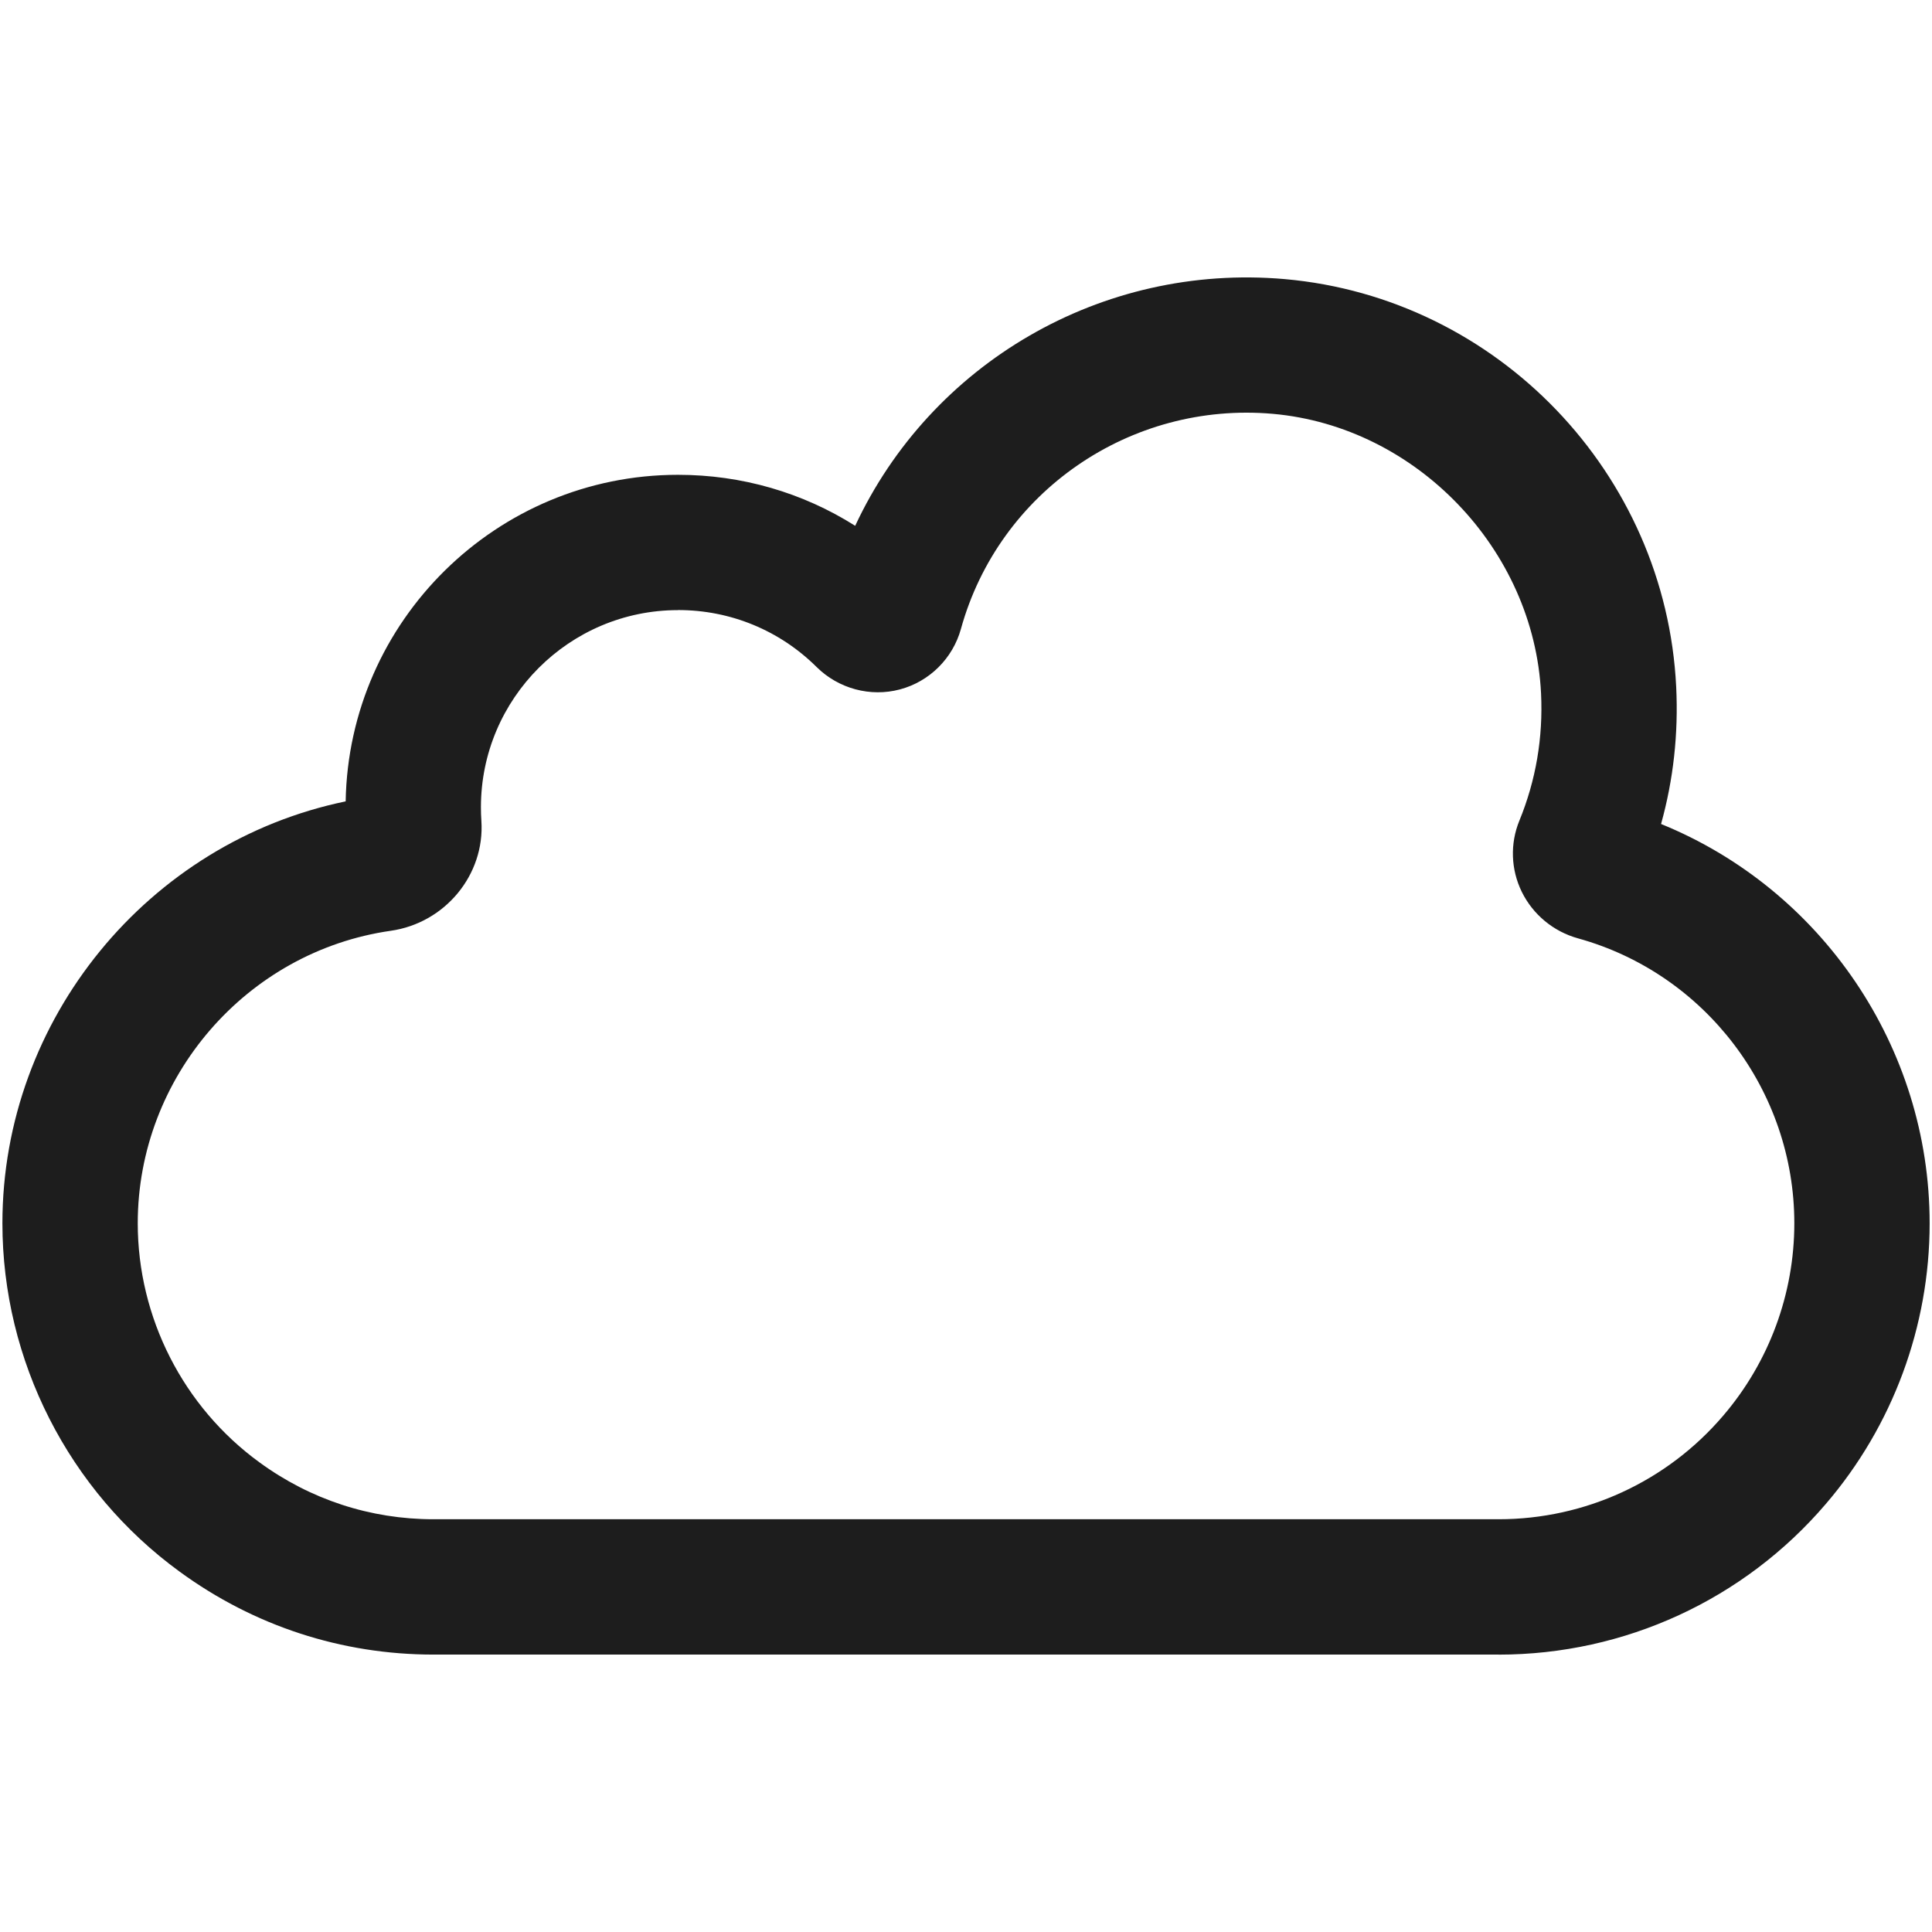
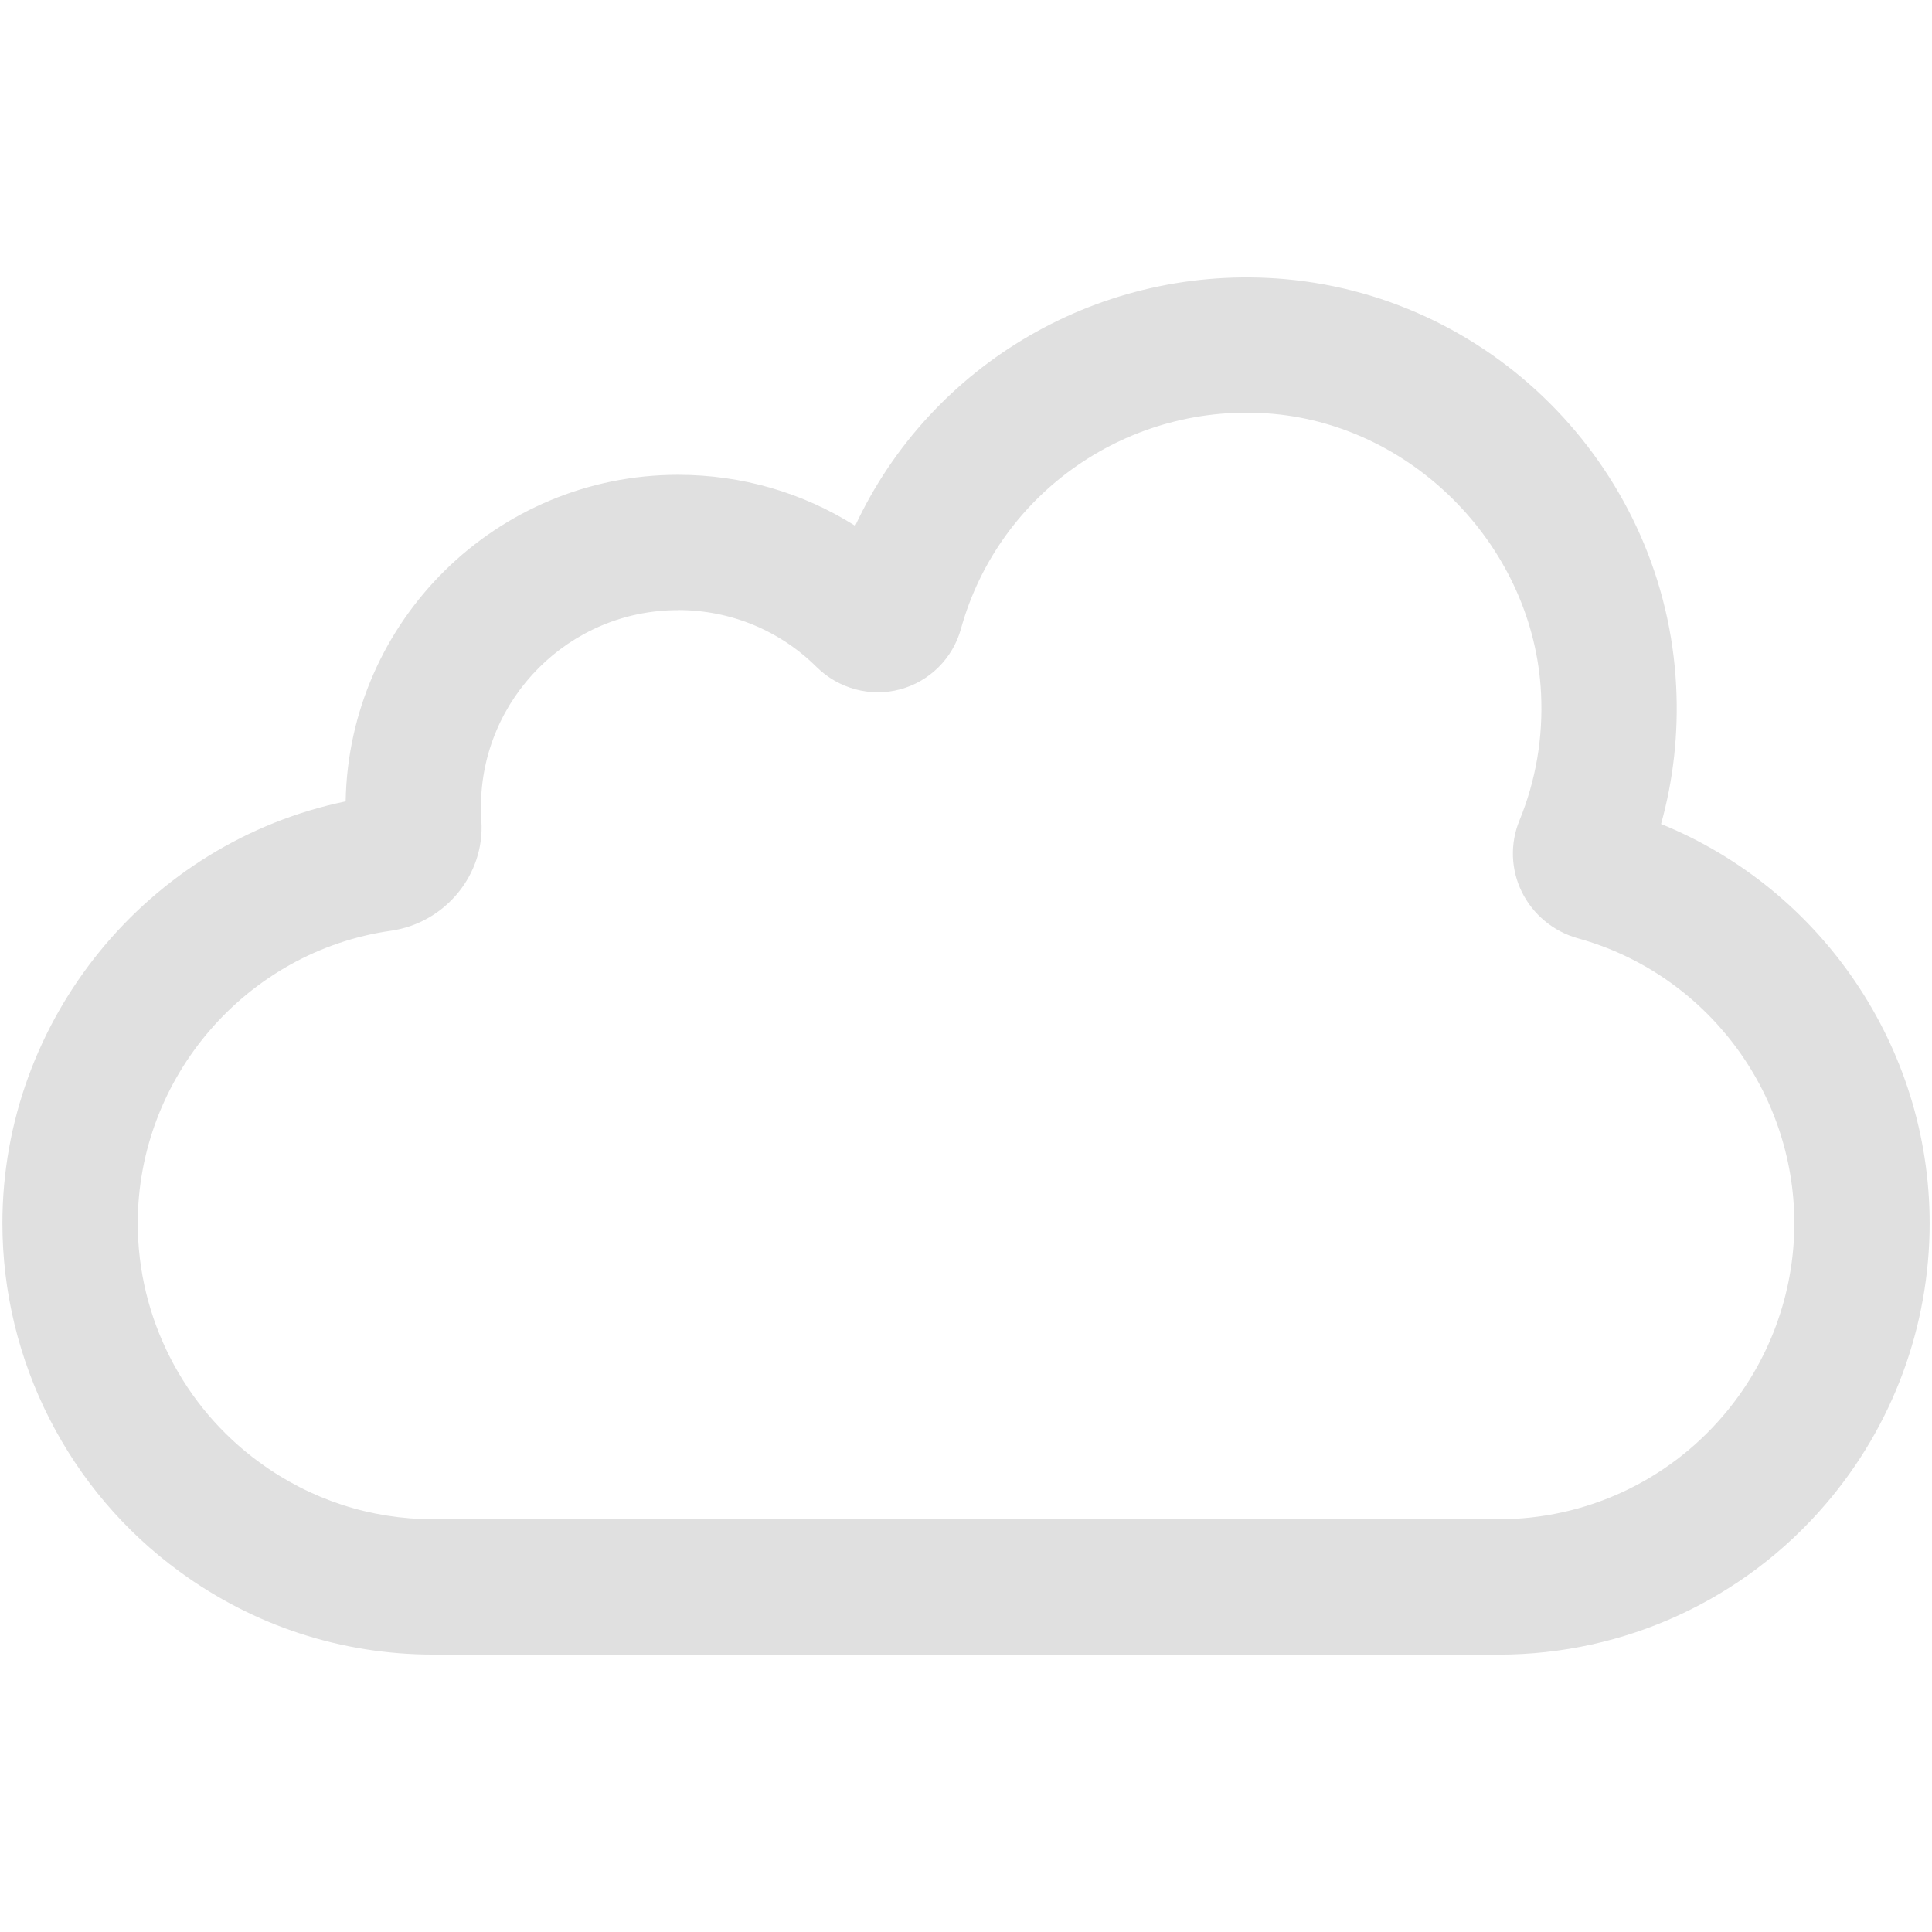
<svg xmlns="http://www.w3.org/2000/svg" id="Layer_1" data-name="Layer 1" viewBox="0 0 802 802">
  <defs>
    <style>
      .cls-1 {
-         fill: #1d1d1d;
+         fill: #e0e0e0;
      }
    </style>
  </defs>
  <path class="cls-1" d="M622.07,686.84H179.93c-38.12,0-74.55-11.9-105.34-34.41C28.52,618.91,1,564.83,1,507.81c0-84.77,60.53-158.2,142.49-175.15,1.3-74.97,62.7-135.56,137.98-135.56,26.43,0,51.73,7.38,73.53,21.17,31.33-67.19,102.07-109.09,178.34-102.41,88.28,7.82,158.13,80.59,162.47,169.26.95,19.47-1.16,38.54-6.28,56.93,66.55,27.07,111.49,92.56,111.49,165.77,0,42.71-15.3,84.08-43.09,116.48-33.96,39.74-83.48,62.56-135.84,62.56ZM281.46,253.27c-45.12,0-81.82,36.71-81.82,81.82,0,1.91.06,3.82.19,5.71,1.47,22.31-15.06,42.36-37.62,45.58-59.87,8.56-105.03,60.75-105.03,121.42,0,39.12,18.88,76.22,50.52,99.24,21.15,15.47,46.12,23.62,72.24,23.62h442.15c35.9,0,69.87-15.64,93.17-42.92,19.09-22.26,29.59-50.64,29.59-79.95,0-54.98-36.92-103.61-89.77-118.26-10.22-2.83-18.74-9.88-23.38-19.34-4.53-9.25-4.89-20.01-.99-29.52,6.86-16.73,9.89-34.5,9-52.83-2.93-59.8-51.82-110.77-111.33-116.05-59.14-5.21-113.72,32.3-129.49,89.3-3.39,12.25-13.09,21.85-25.3,25.09-12.25,3.28-25.54-.29-34.61-9.3-15.37-15.24-35.79-23.64-57.5-23.64ZM143.76,344.36s0,.05,0,.07c0-.02,0-.05,0-.07Z" />
</svg>
